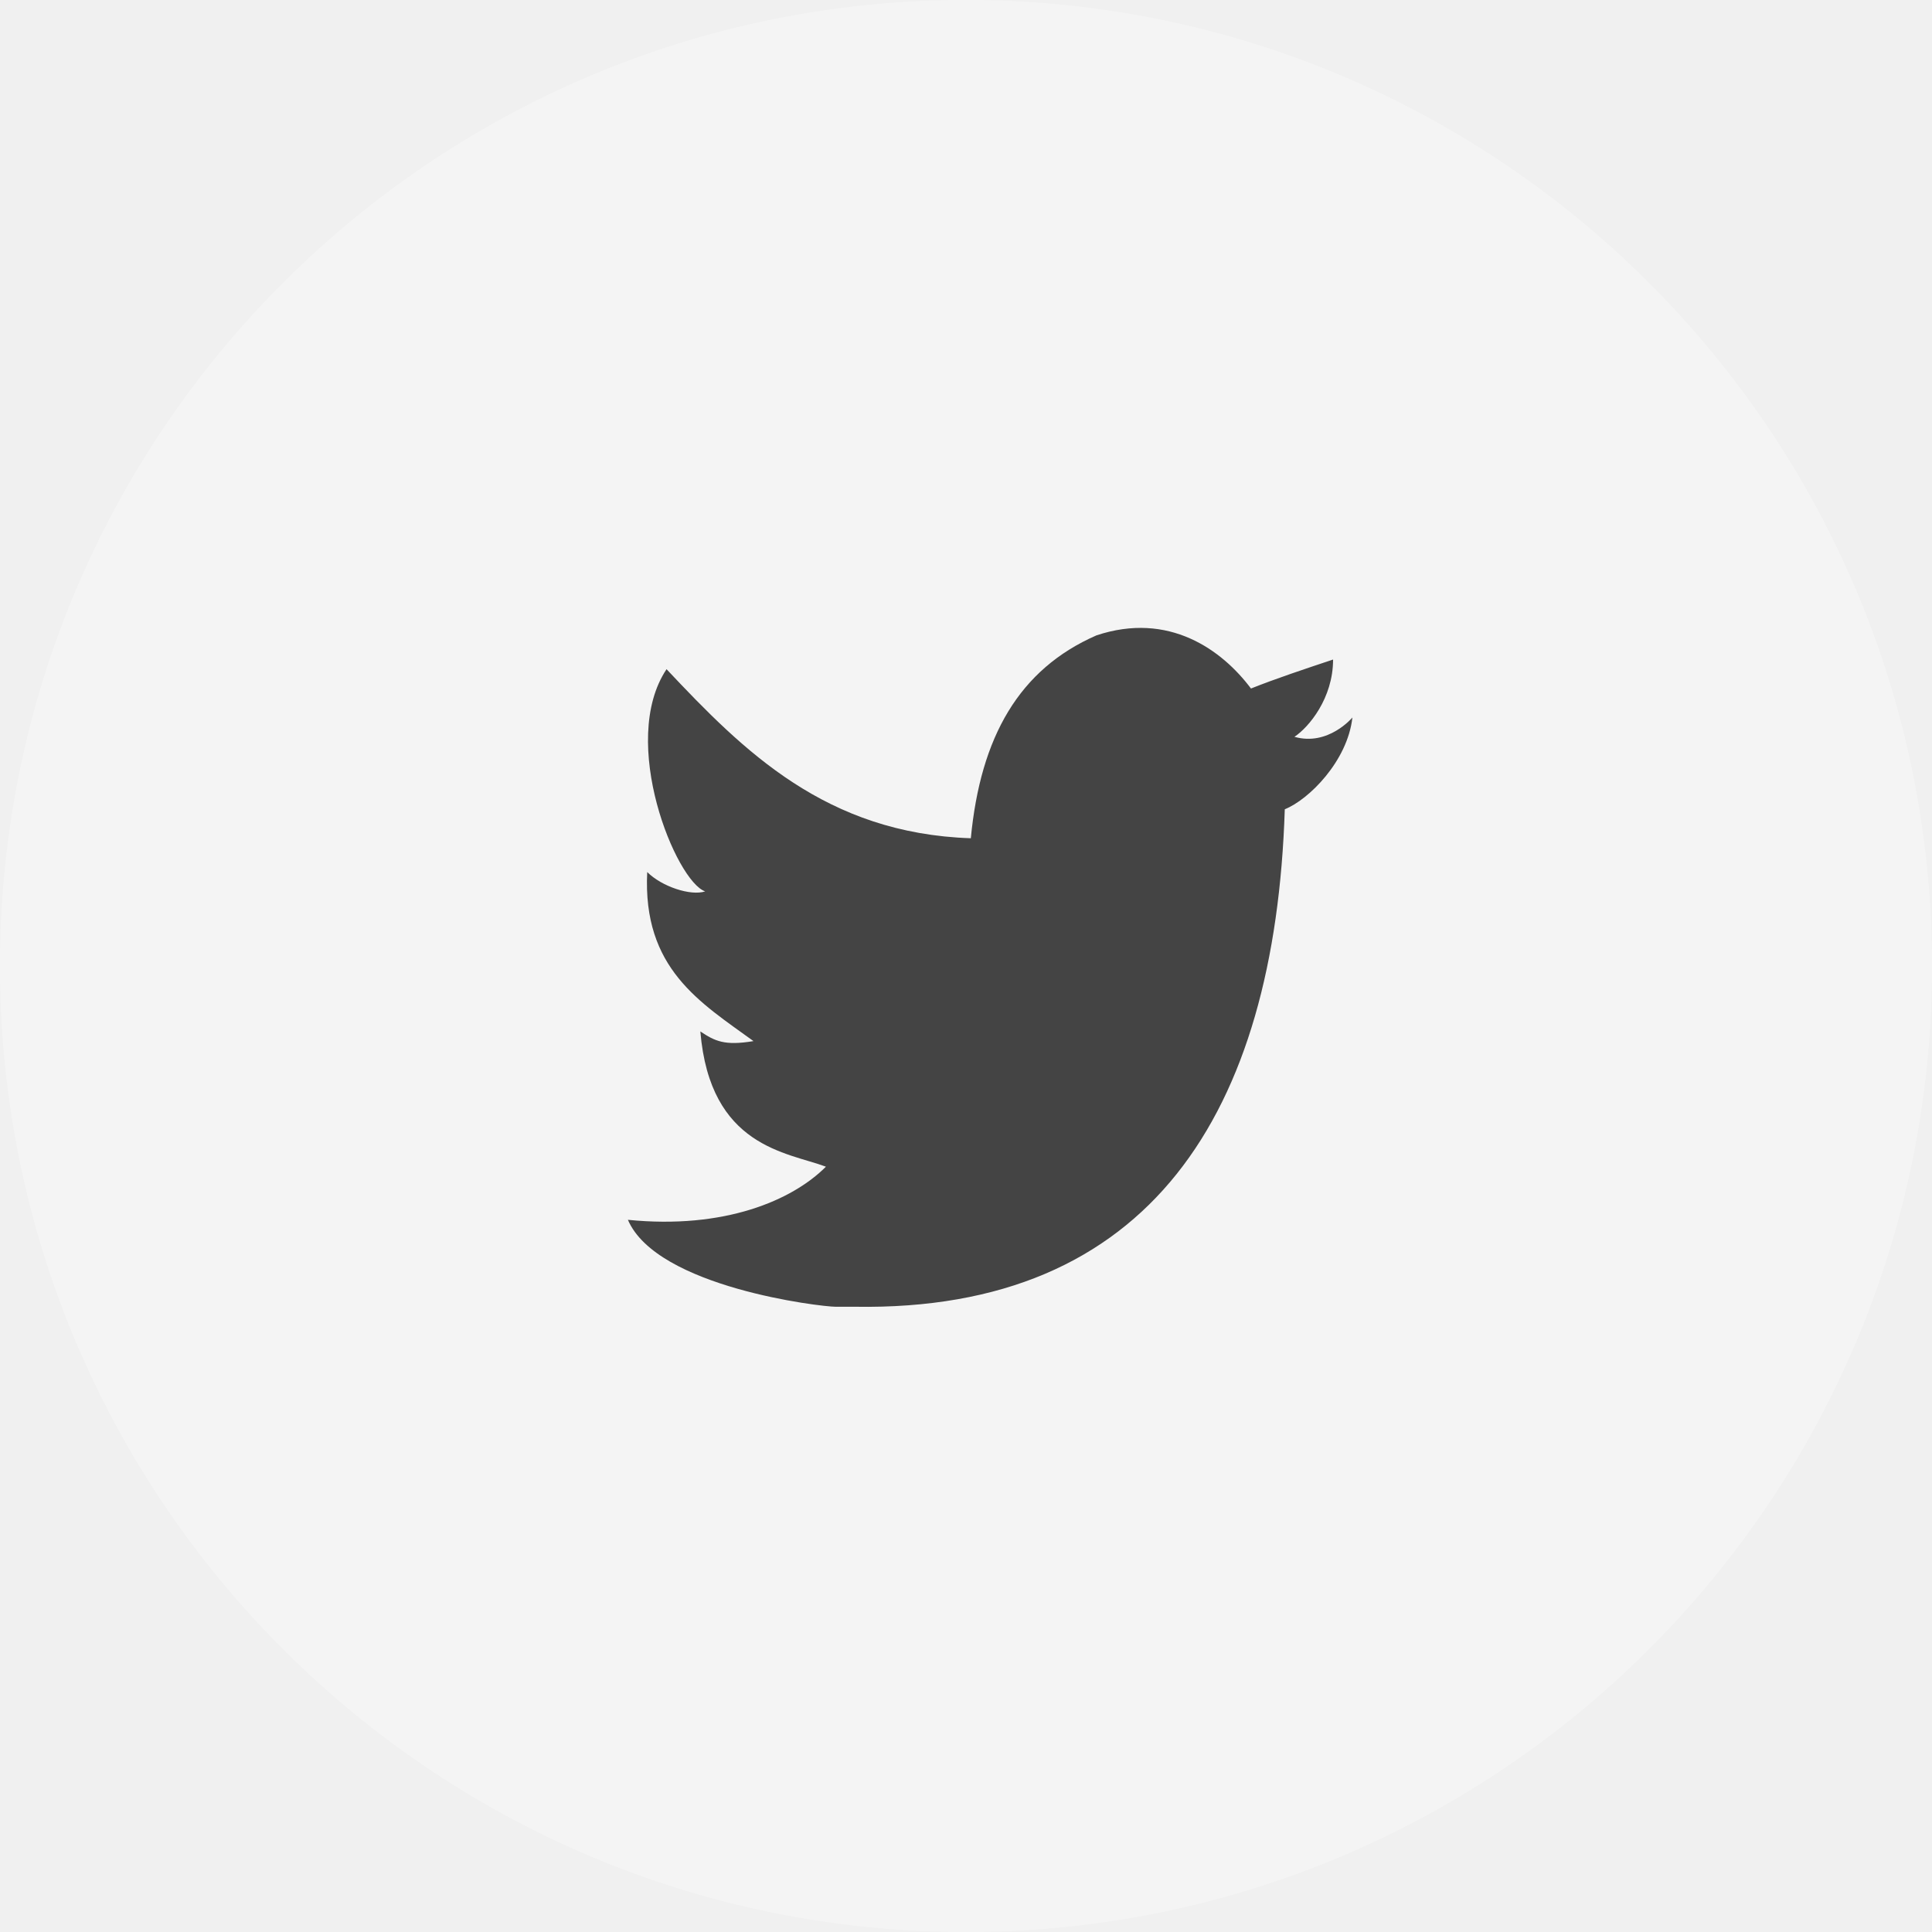
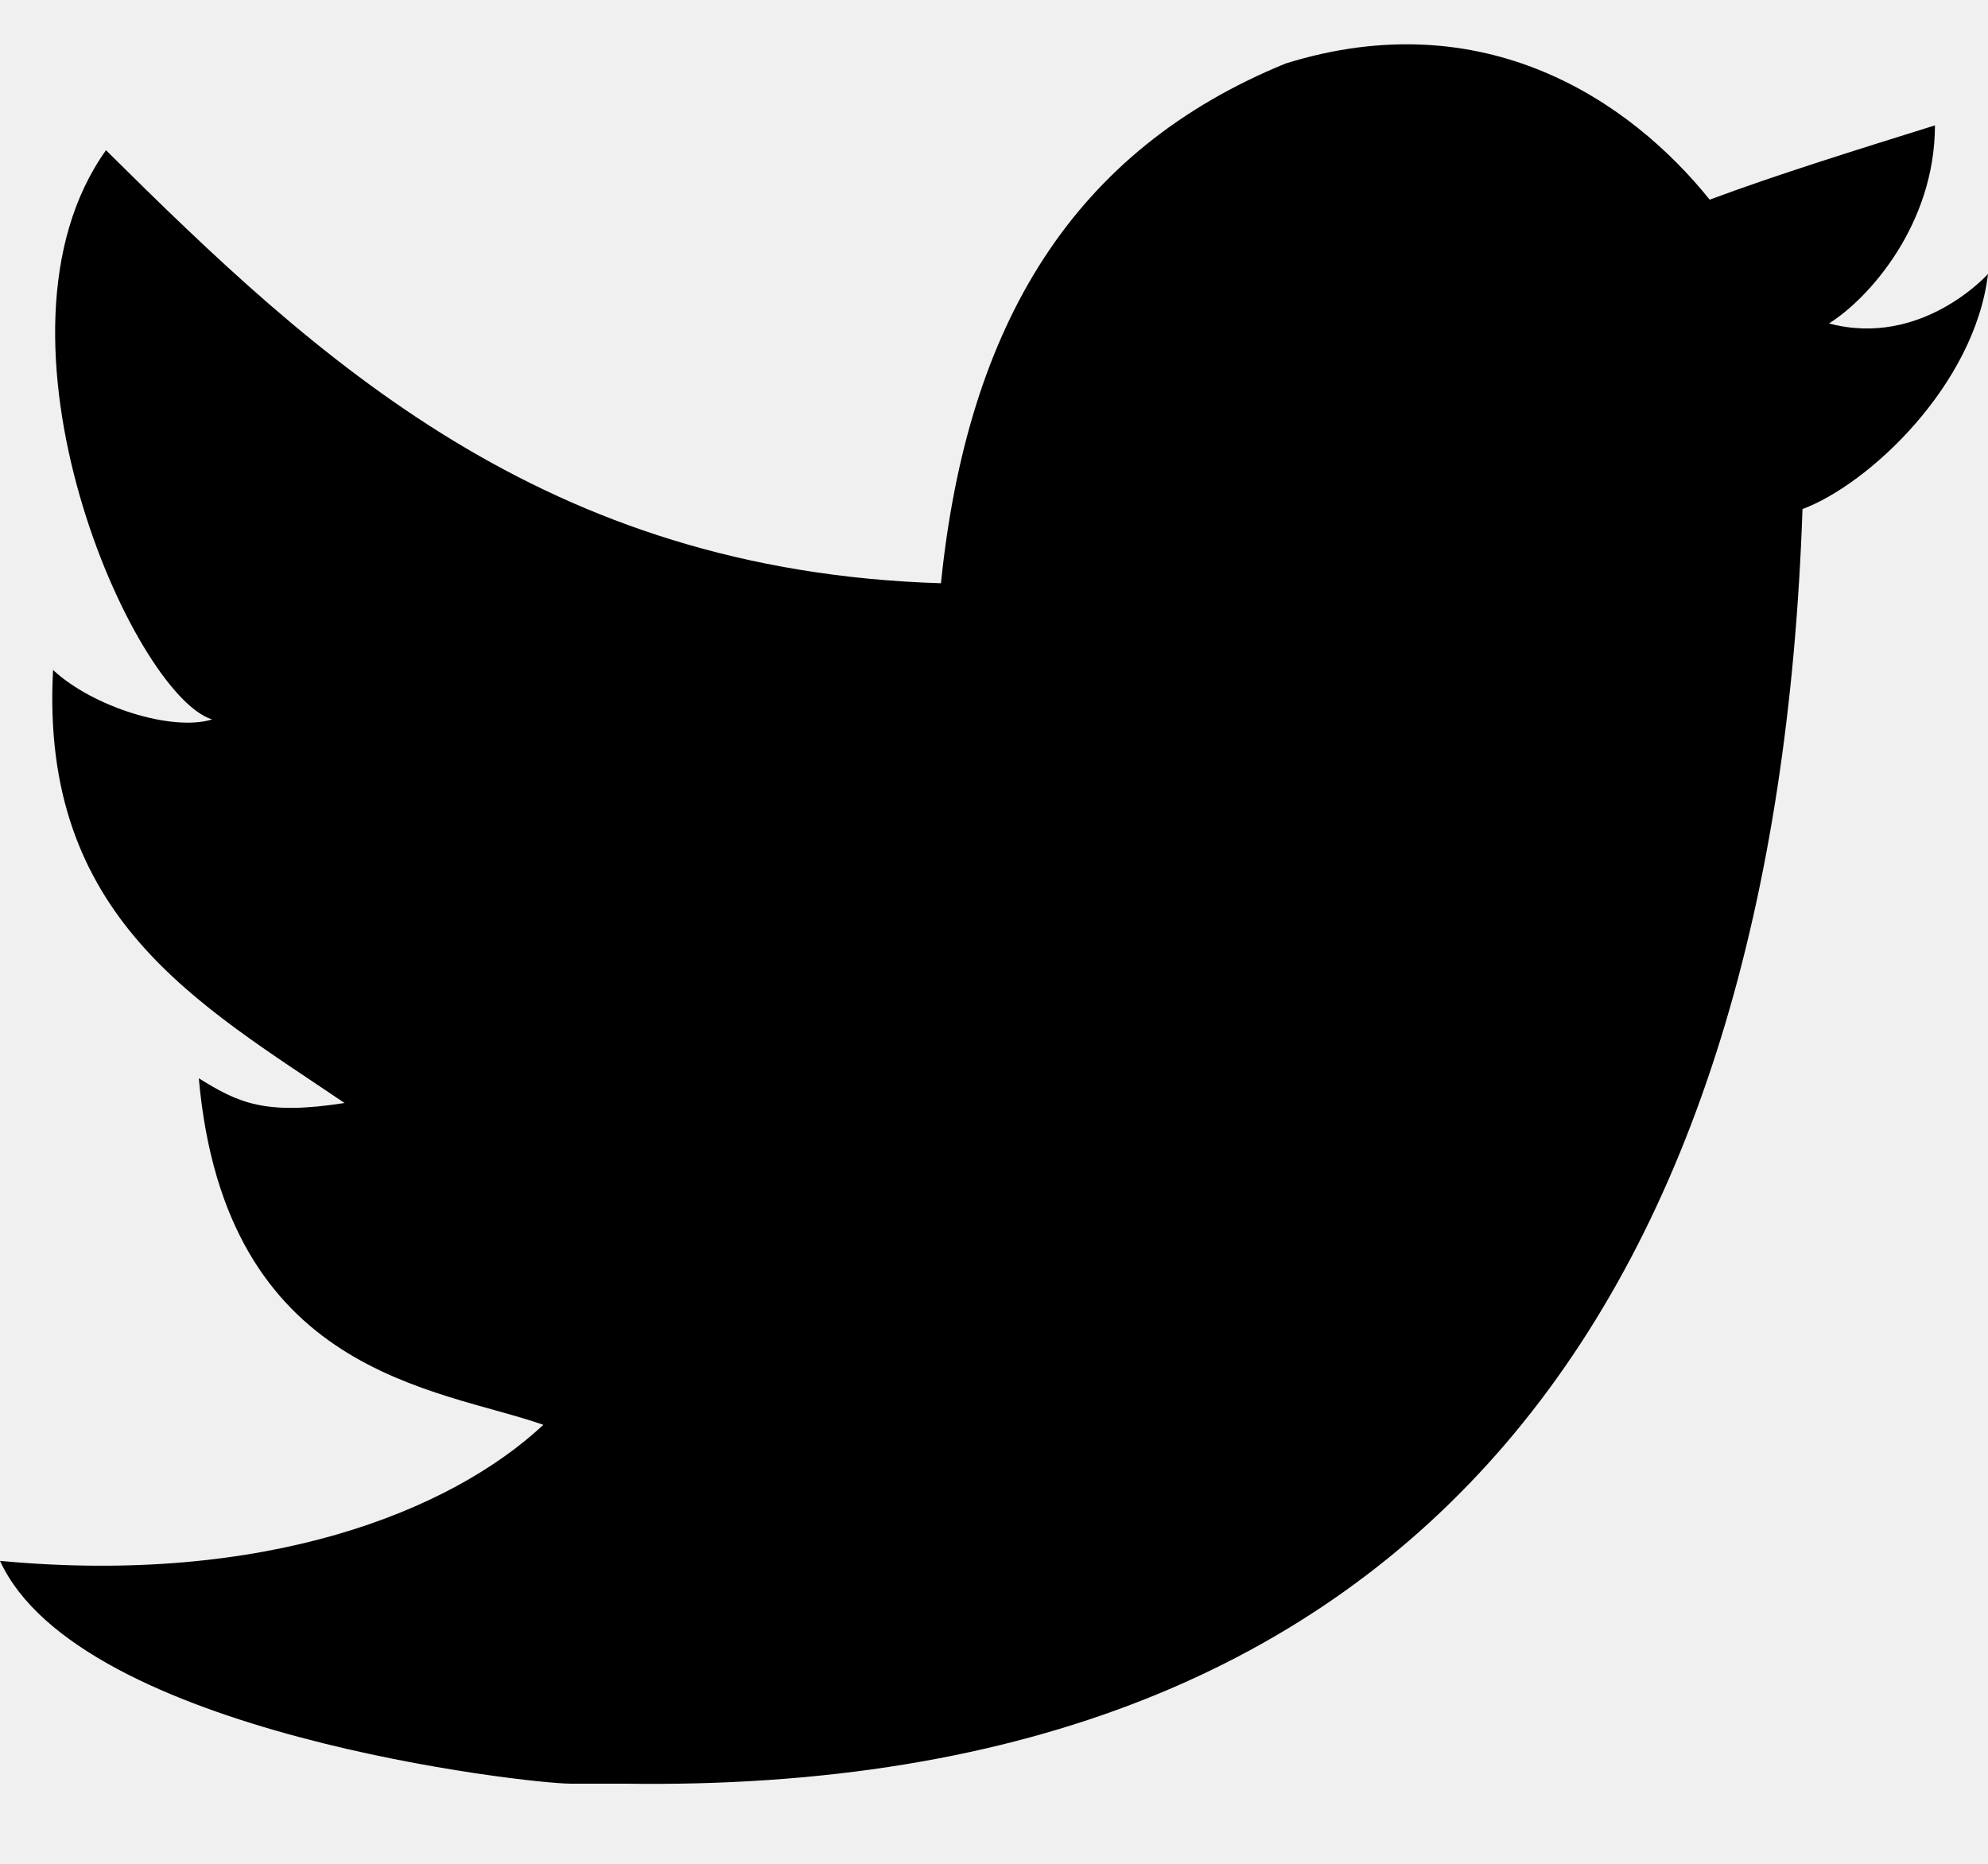
- <svg xmlns="http://www.w3.org/2000/svg" width="40" height="40" viewBox="0 0 40 40" fill="none">
-   <circle cx="20" cy="20" r="20" fill="white" fill-opacity="0.3" />
-   <path d="M22.7 13.155C24.2 12.655 25.3 13.455 25.9 14.255C26.4 14.055 27 13.855 27.6 13.655C27.6 14.455 27.1 15.055 26.8 15.255C27.5 15.455 28 14.855 28 14.855C27.9 15.755 27.1 16.555 26.6 16.755C26.4 23.055 23.8 27.155 17.7 27.055C17.2 27.055 17.8 27.055 17.3 27.055C17 27.055 13.6 26.655 13 25.255C15 25.455 16.4 24.855 17.1 24.155C16.3 23.855 14.7 23.755 14.5 21.355C14.8 21.555 15 21.655 15.6 21.555C14.5 20.755 13.3 20.055 13.4 18.055C13.7 18.355 14.3 18.555 14.6 18.455C14 18.255 12.8 15.355 13.8 13.855C15.4 15.555 17.1 17.255 20.1 17.355C20.3 15.255 21.1 13.855 22.7 13.155Z" fill="#444444" />
+ <svg xmlns="http://www.w3.org/2000/svg" width="16" height="15" viewBox="0 0 16 15" fill="none">
+   <g clip-path="url(#clip0_11534_7054)">
+     <path d="M10.347 0.511C11.947 0.013 13.12 0.81 13.76 1.607C14.293 1.408 14.933 1.209 15.573 1.009C15.573 1.806 15.04 2.404 14.72 2.603C15.467 2.802 16 2.205 16 2.205C15.893 3.101 15.04 3.898 14.507 4.097C14.293 10.371 11.52 14.455 5.013 14.355C4.48 14.355 5.12 14.355 4.587 14.355C4.267 14.355 0.64 13.957 0 12.562C2.133 12.762 3.627 12.164 4.373 11.467C3.52 11.168 1.813 11.069 1.6 8.678C1.92 8.877 2.133 8.977 2.773 8.877C1.6 8.081 0.32 7.383 0.427 5.392C0.747 5.69 1.387 5.89 1.707 5.79C1.067 5.591 -0.213 2.703 0.853 1.209C2.56 2.902 4.373 4.595 7.573 4.694C7.787 2.603 8.64 1.209 10.347 0.511Z" fill="black" />
+   </g>
+   <defs>
+     <clipPath id="clip0_11534_7054">
+       <rect width="16" height="14" fill="white" transform="translate(0 0.356934)" />
+     </clipPath>
+   </defs>
</svg>
